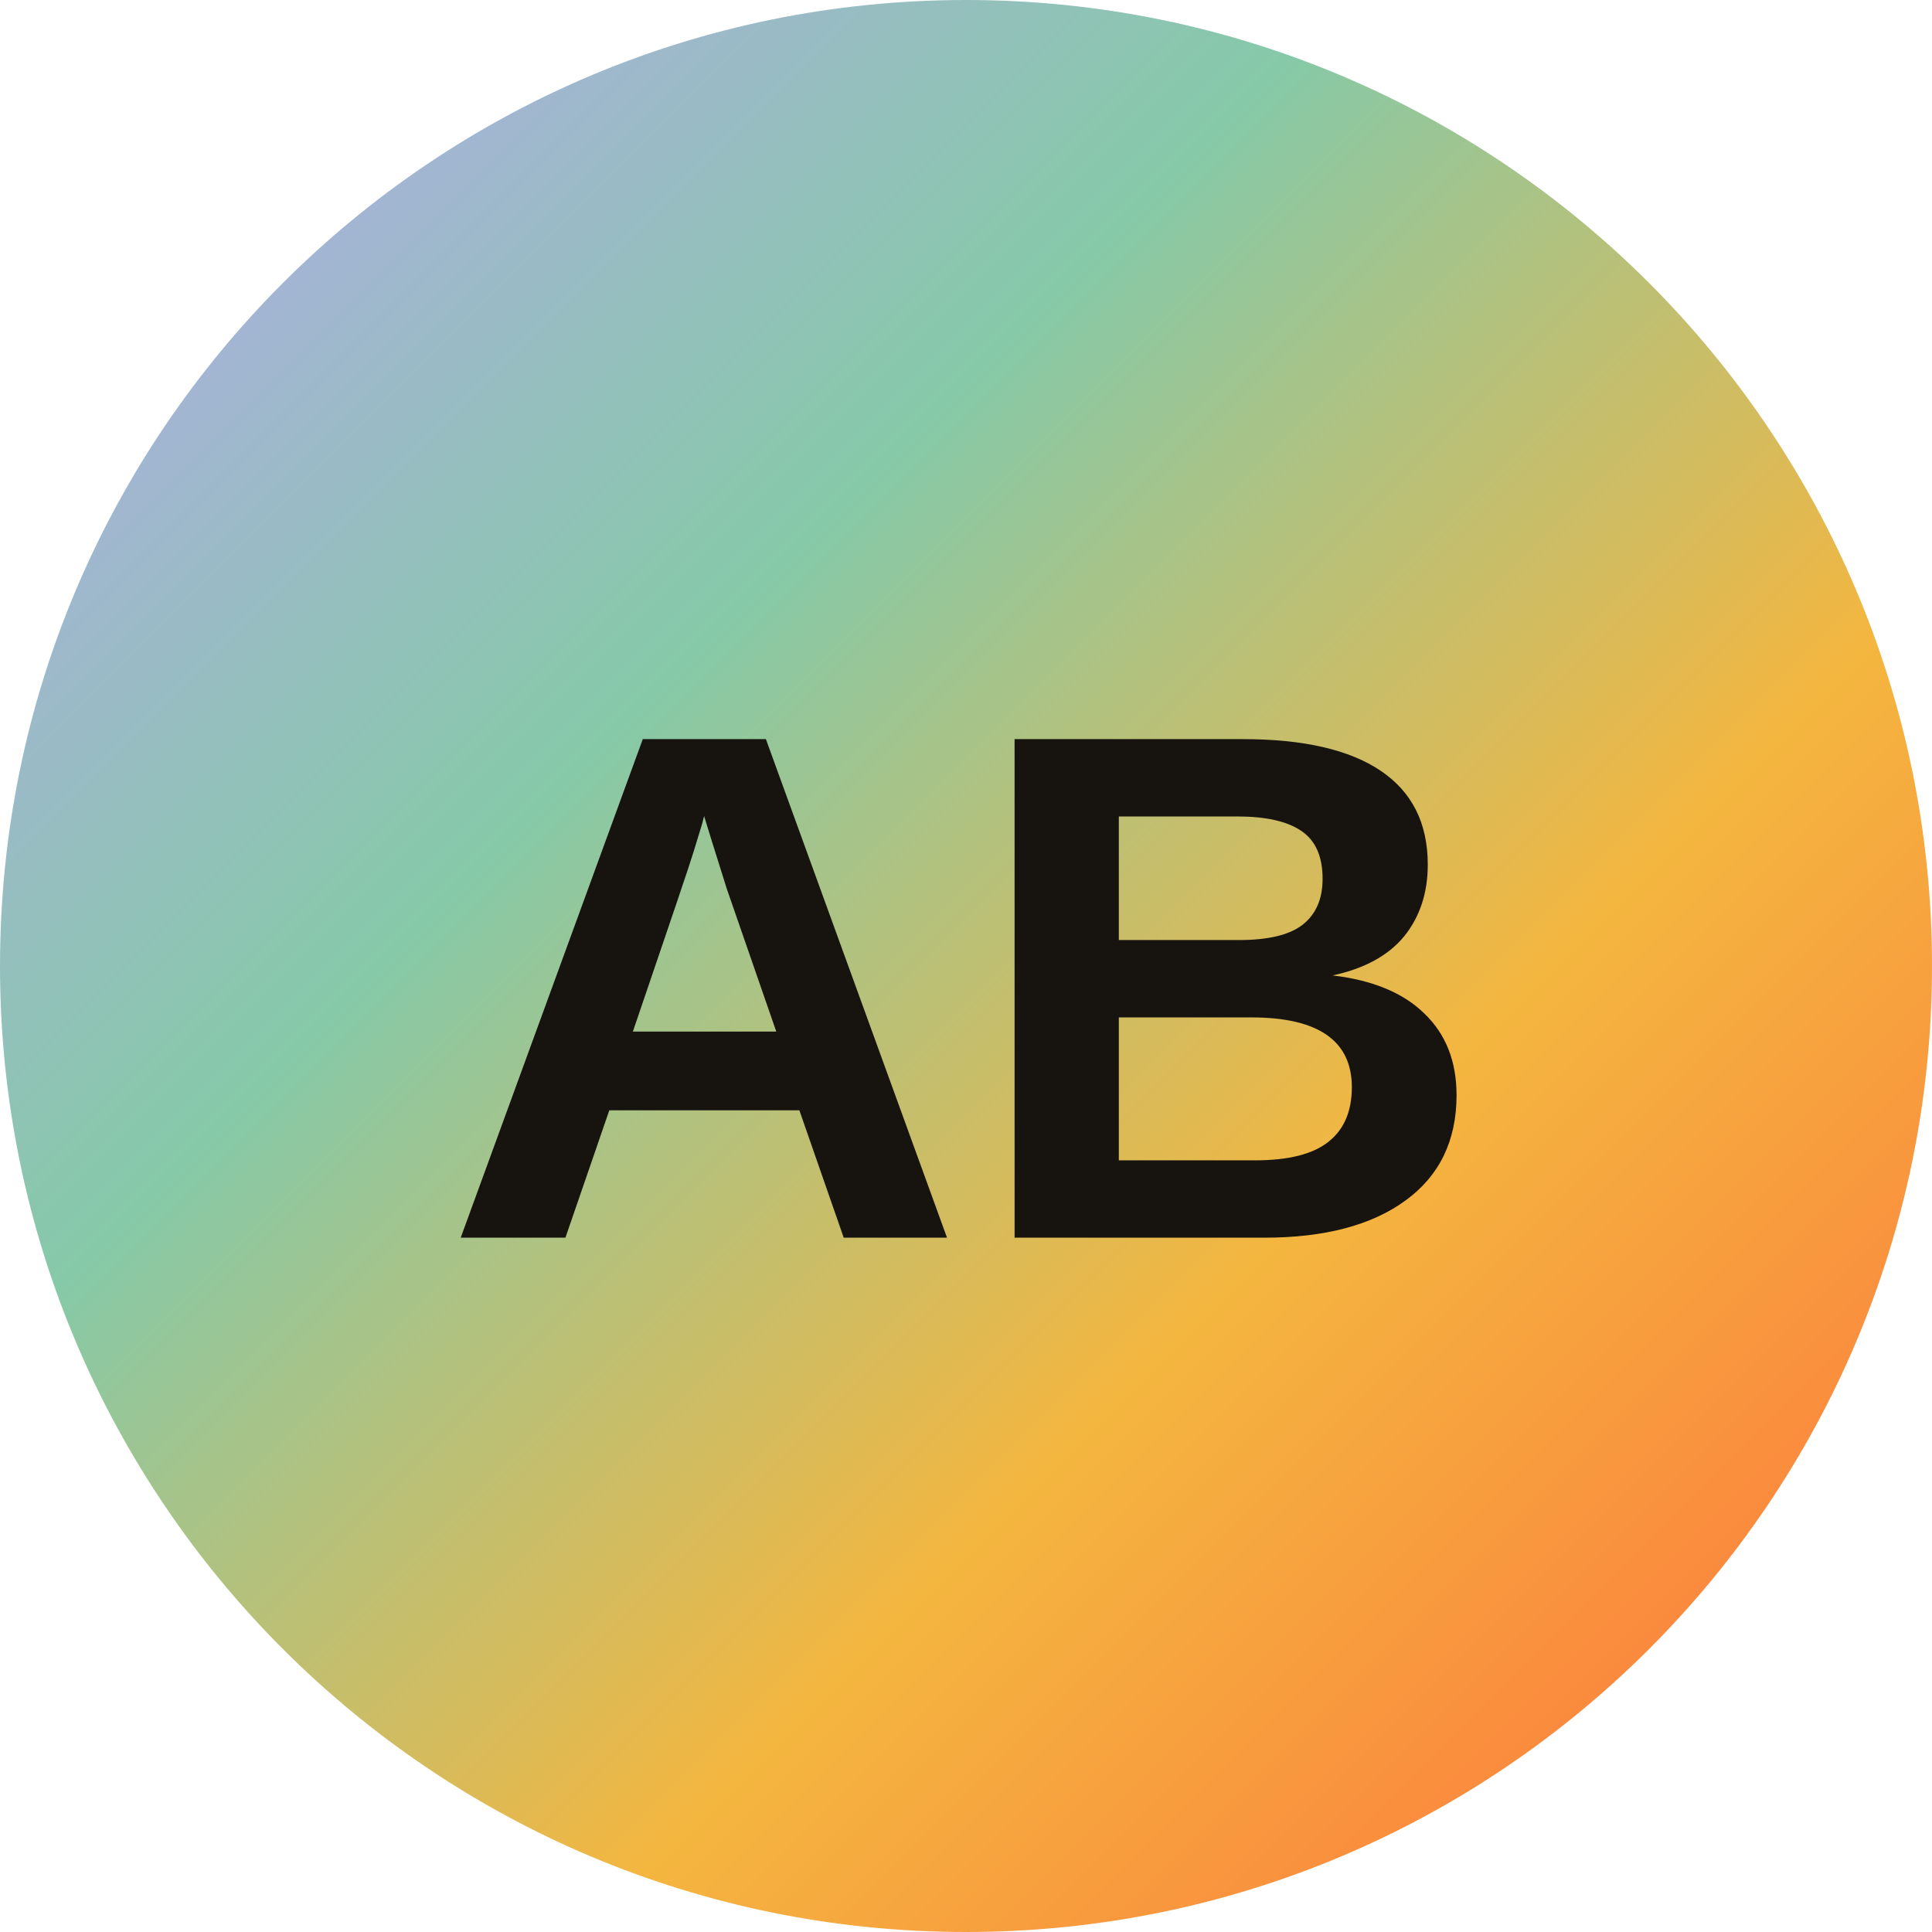
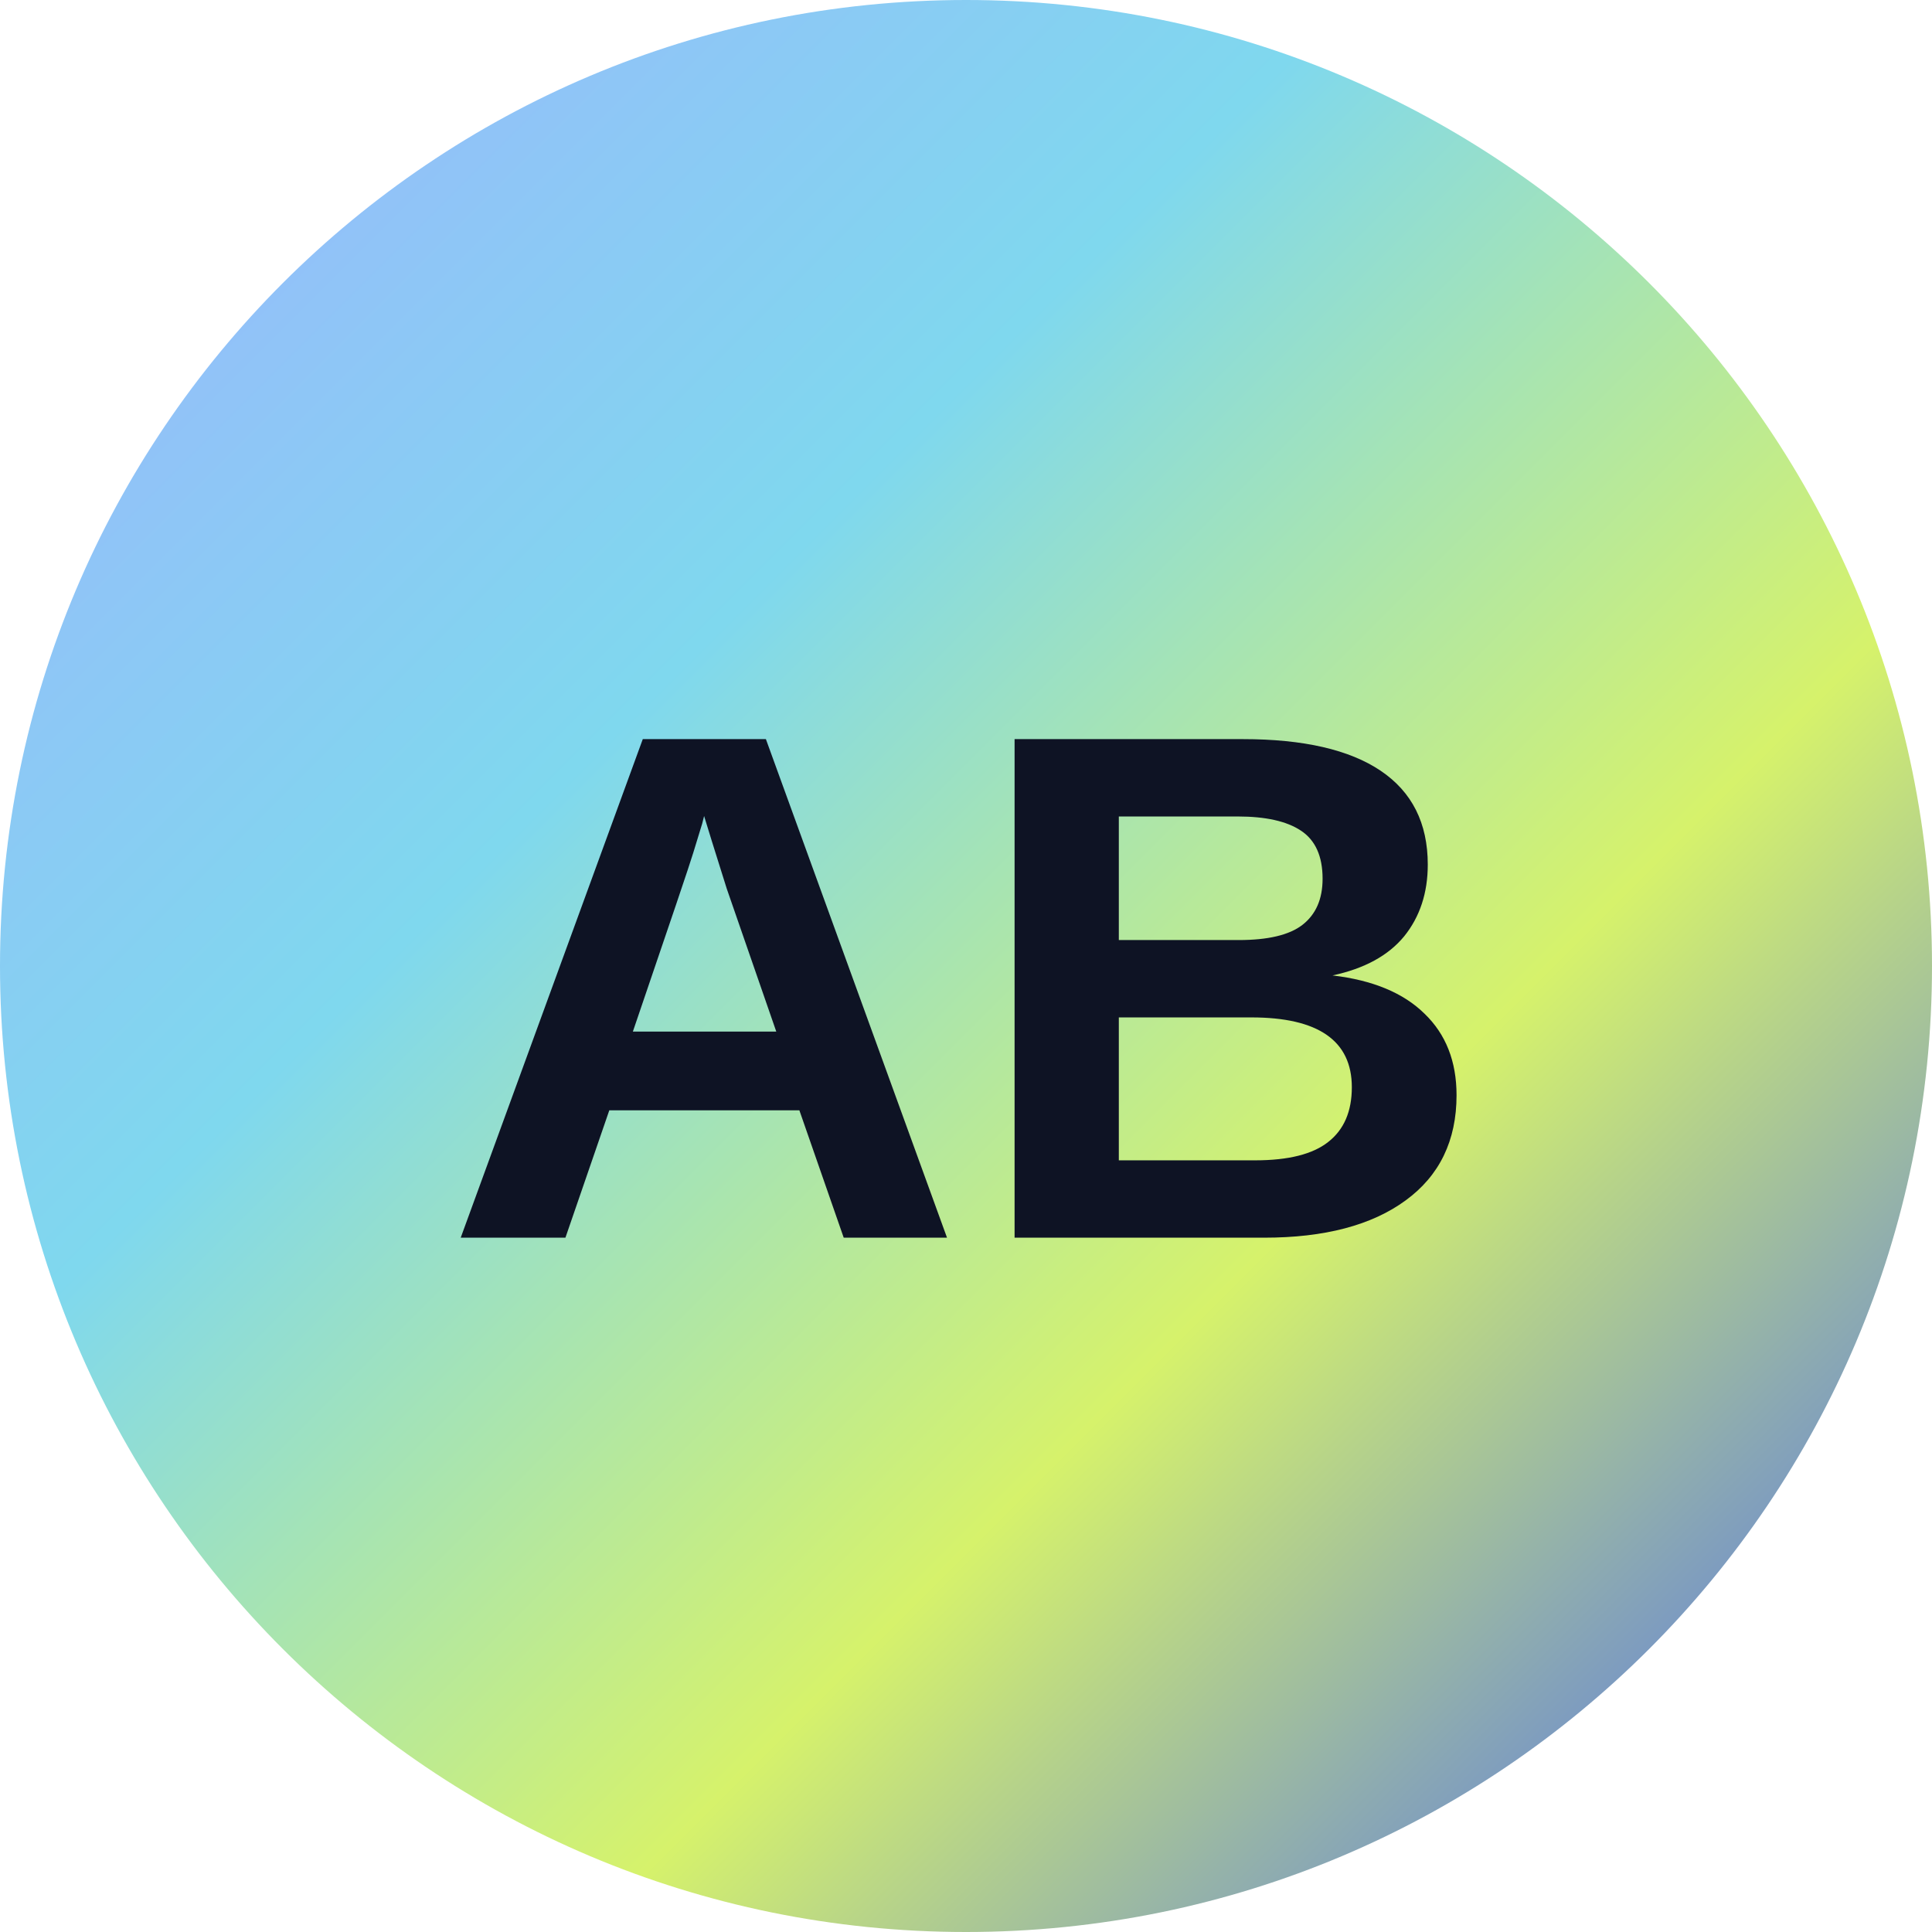
<svg xmlns="http://www.w3.org/2000/svg" viewBox="0 0 64 64">
  <defs>
    <linearGradient id="g" x1="0" y1="0" x2="1" y2="1">
-       <stop offset="0" stop-color="#b8a6f2" />
-       <stop offset=".35" stop-color="#86c9a8" />
-       <stop offset=".65" stop-color="#f4b63f" />
-       <stop offset="1" stop-color="#ff6a3d" />
+       <stop offset="0" stop-color="#9fb2ff" />
+       <stop offset=".35" stop-color="#7fd8ee" />
+       <stop offset=".65" stop-color="#d6f26b" />
+       <stop offset="1" stop-color="#3b5bff" />
    </linearGradient>
  </defs>
  <circle cx="32" cy="32" r="32" fill="url(#g)" />
-   <text x="32" y="41" text-anchor="middle" font-family="Arial Black,Arial,sans-serif" font-weight="900" font-size="24" fill="#17140f">AB</text>
+   <text x="32" y="41" text-anchor="middle" font-family="Arial Black,Arial,sans-serif" font-weight="900" font-size="24" fill="#0e1324">AB</text>
</svg>
